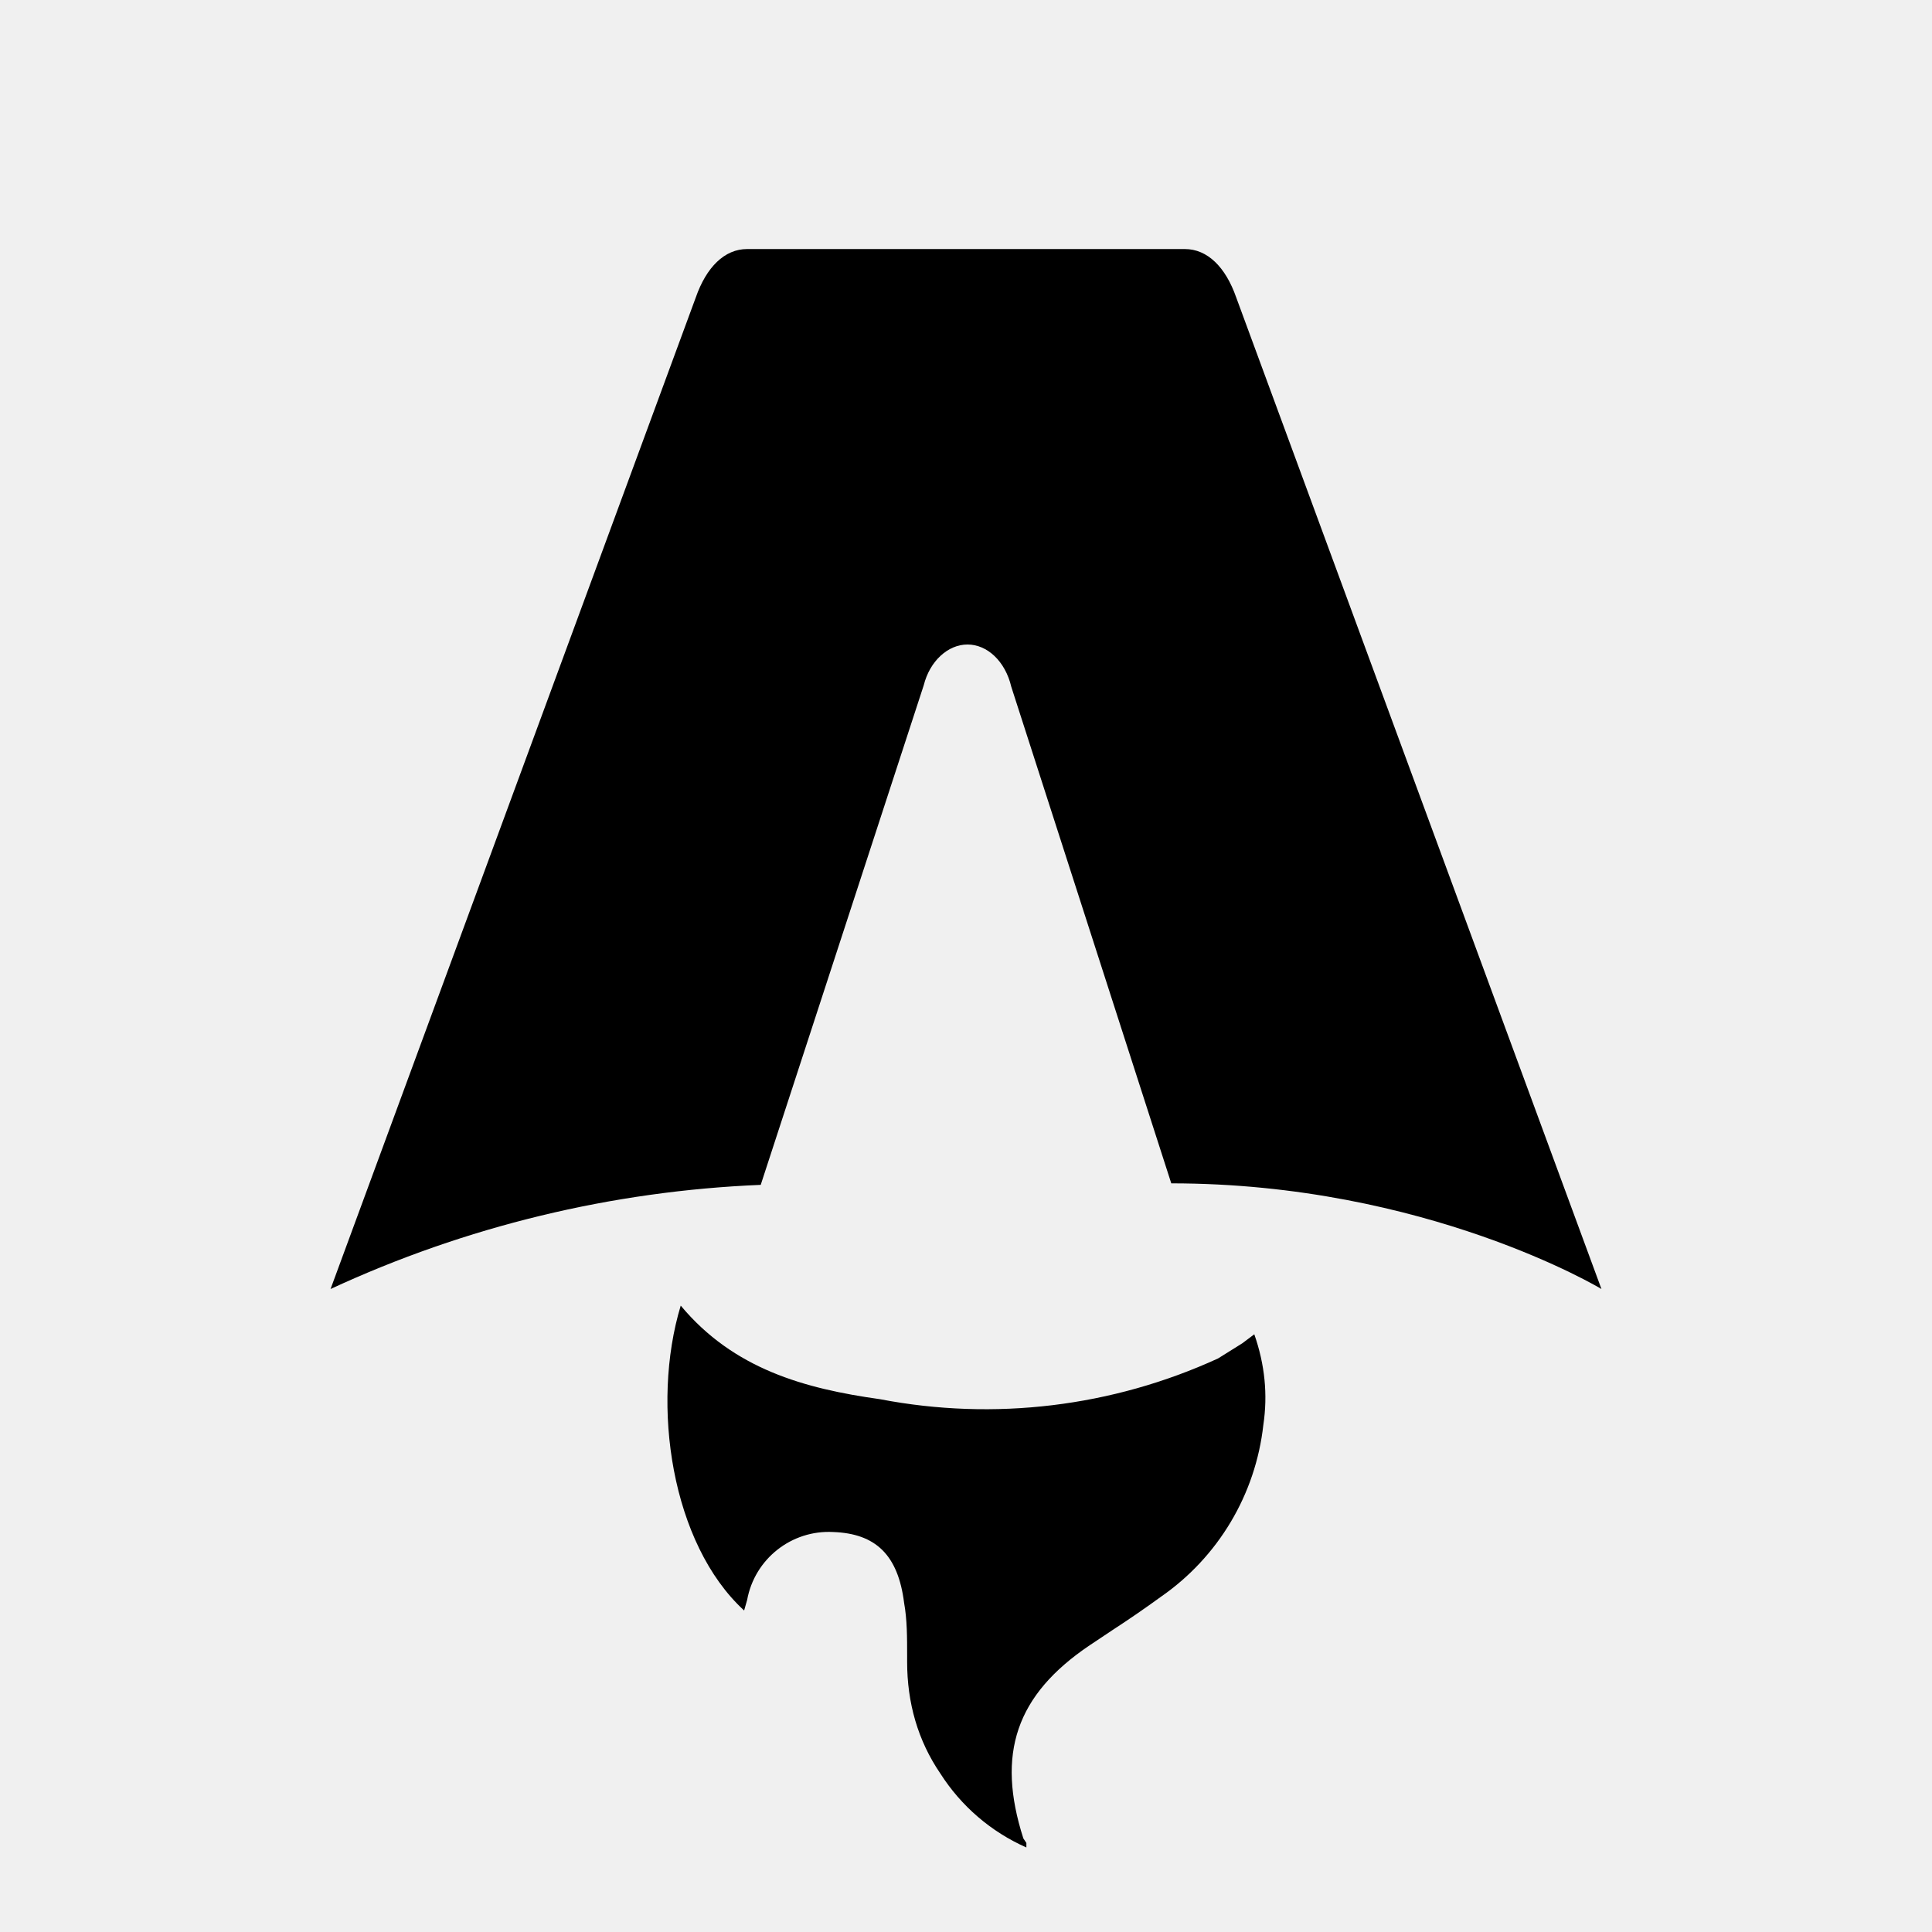
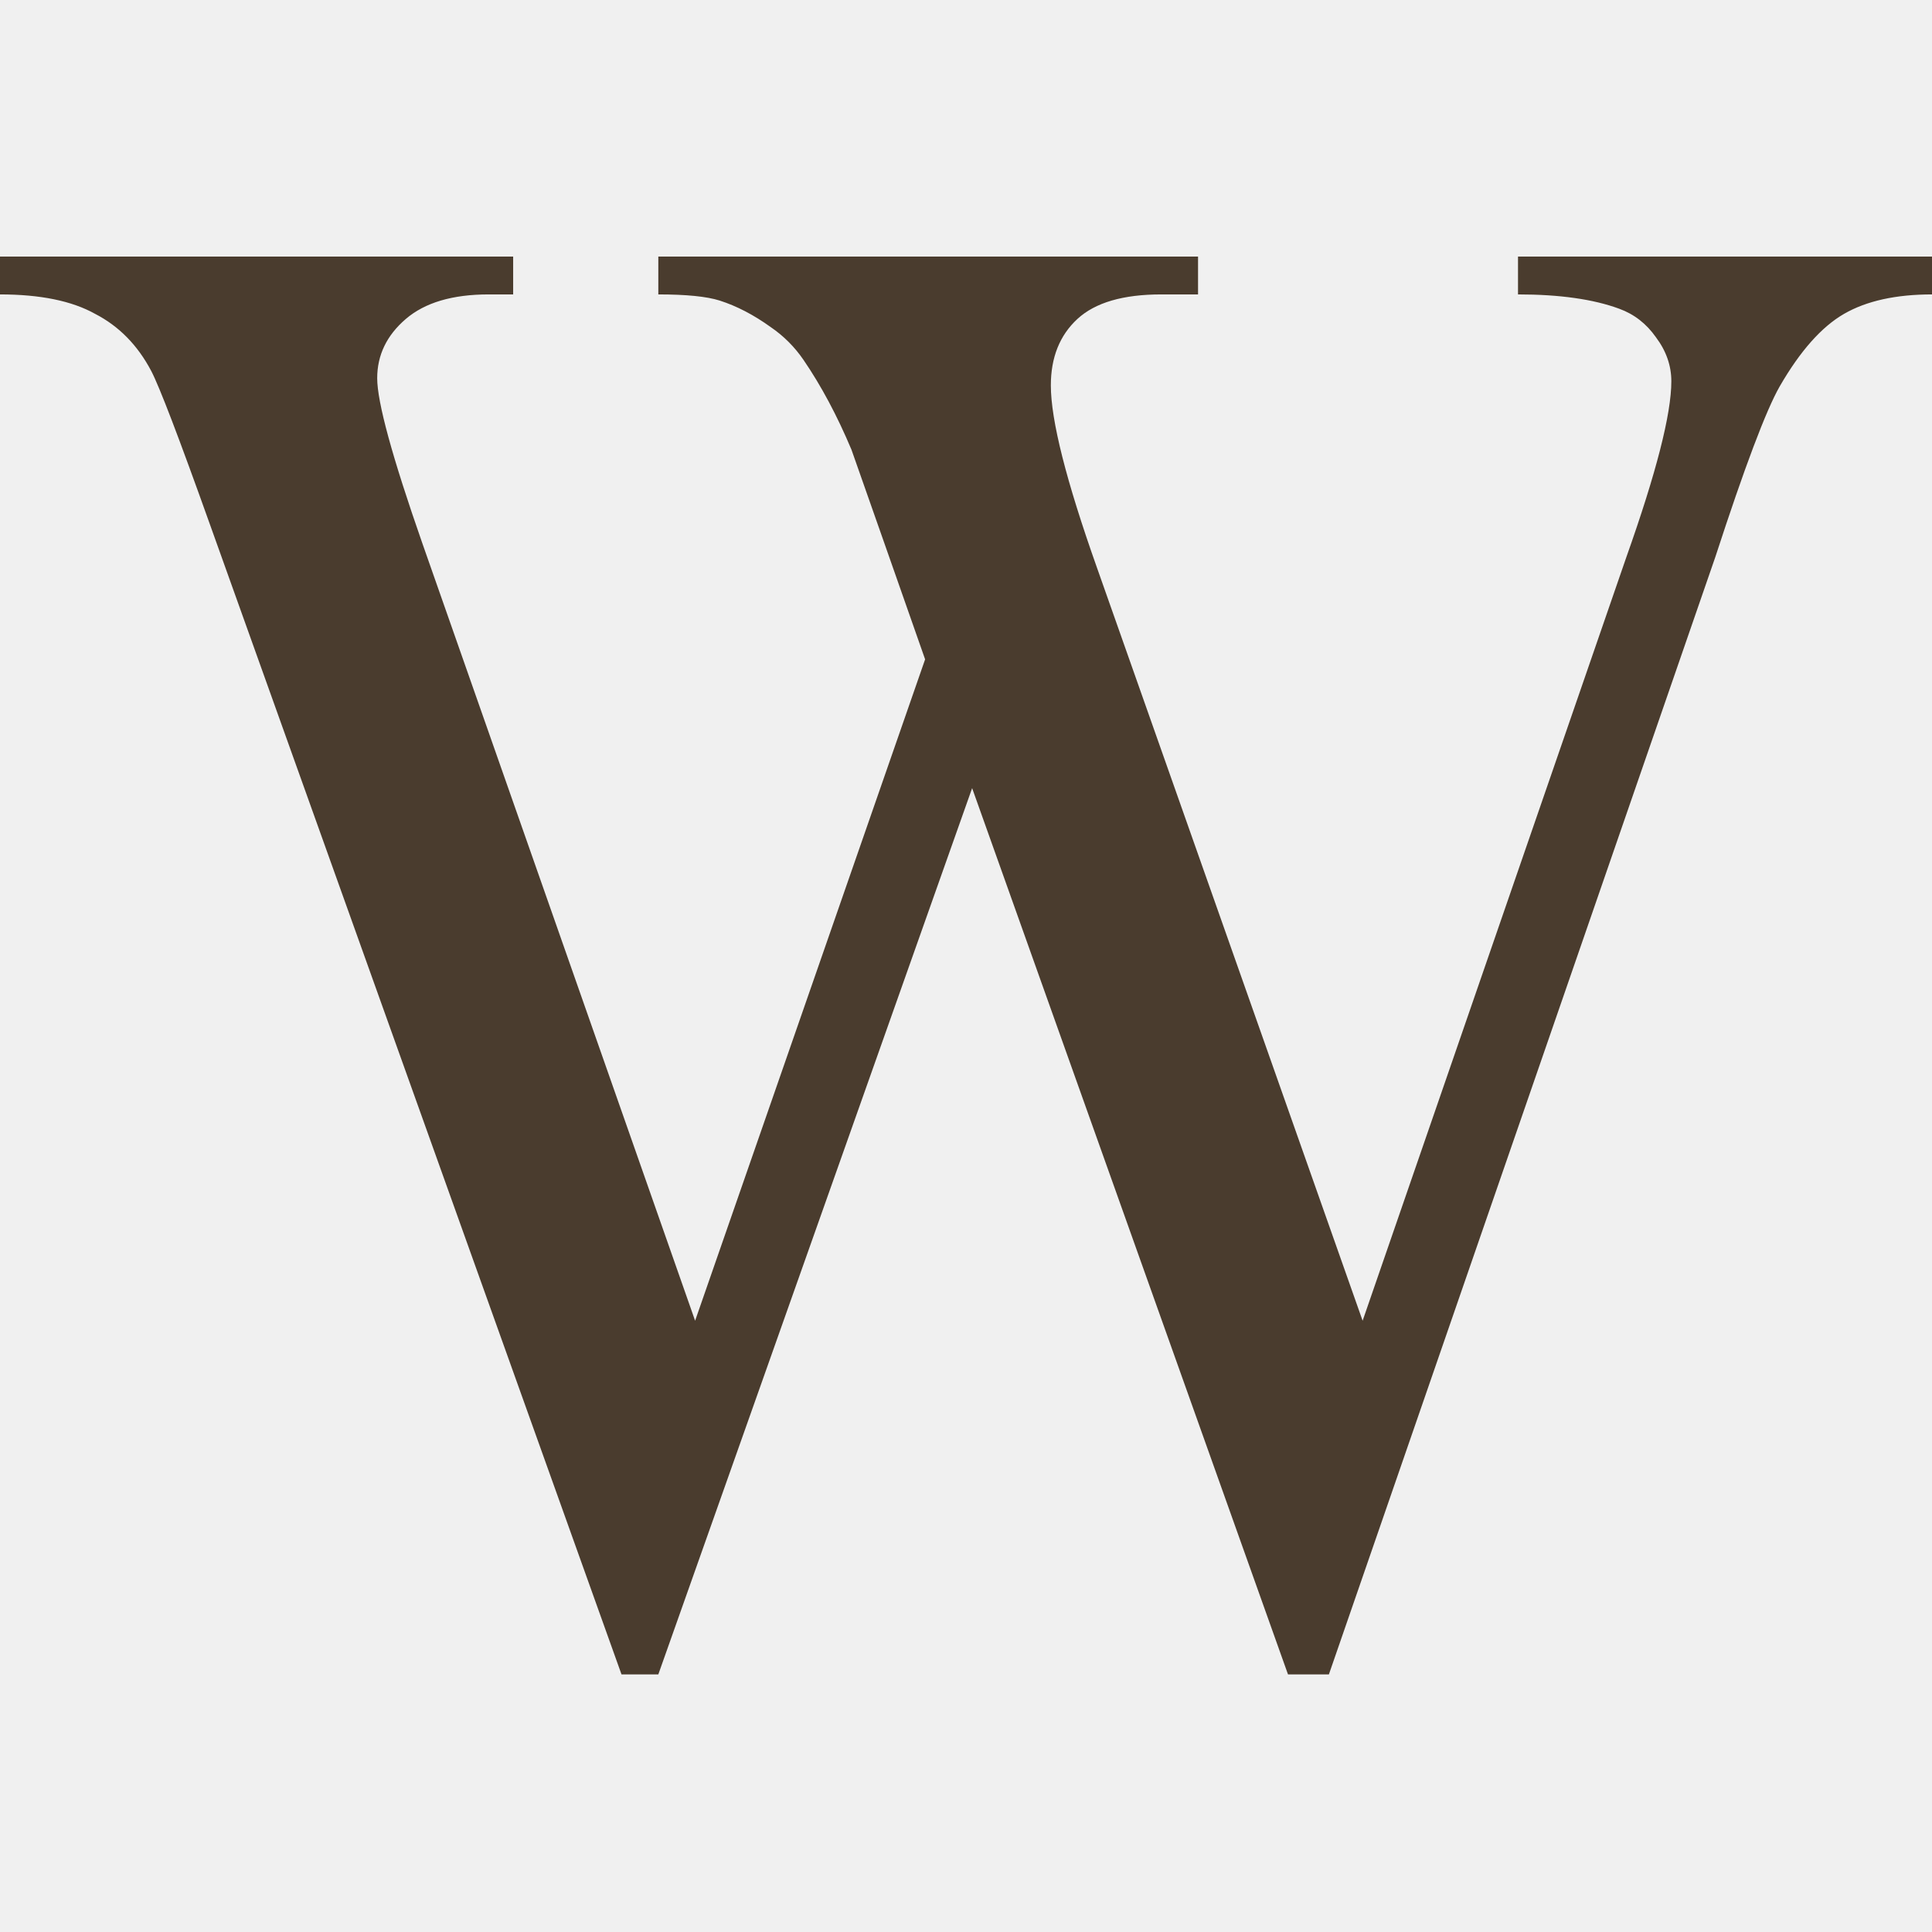
- <svg xmlns="http://www.w3.org/2000/svg" fill="none" viewBox="0 0 128 128">
-   <path d="M50.4 78.5a75.1 75.1 0 0 0-28.5 6.9l24.2-65.7c.7-2 1.9-3.2 3.4-3.2h29c1.5 0 2.7 1.2 3.4 3.2l24.2 65.7s-11.6-7-28.5-7L67 45.5c-.4-1.7-1.6-2.8-2.9-2.8-1.3 0-2.5 1.1-2.9 2.7L50.4 78.5Zm-1.1 28.2Zm-4.2-20.2c-2 6.6-.6 15.8 4.2 20.2a17.5 17.5 0 0 1 .2-.7 5.5 5.5 0 0 1 5.7-4.5c2.8.1 4.3 1.5 4.7 4.7.2 1.1.2 2.3.2 3.5v.4c0 2.7.7 5.2 2.2 7.4a13 13 0 0 0 5.7 4.9v-.3l-.2-.3c-1.8-5.6-.5-9.5 4.4-12.8l1.5-1a73 73 0 0 0 3.2-2.2 16 16 0 0 0 6.8-11.4c.3-2 .1-4-.6-6l-.8.6-1.6 1a37 37 0 0 1-22.4 2.7c-5-.7-9.7-2-13.2-6.2Z" />
+ <svg xmlns="http://www.w3.org/2000/svg" version="1.1" width="1000" height="1000">
  <style>
-         path { fill: #000; }
-         @media (prefers-color-scheme: dark) {
-             path { fill: #FFF; }
-         }
-     </style>
+     #light-icon {
+       display: inline;
+     }
+     #dark-icon {
+       display: none;
+     }
+ 
+     @media (prefers-color-scheme: dark) {
+       #light-icon {
+         display: none;
+       }
+       #dark-icon {
+         display: inline;
+       }
+     }
+   </style>
+   <g id="light-icon">
+     <svg version="1.1" width="1000" height="1000">
+       <g>
+         <g transform="matrix(1.953125,0,0,1.953125,0,132.8125)">
+           <svg width="512" height="376" viewBox="0 0 512 376" fill="none">
+             <path d="M512 0V10.023C502.428 10.023 494.663 11.739 488.703 15.17C482.743 18.602 477.055 25.013 471.636 34.404C468.025 40.725 462.335 55.805 454.569 79.645L352.17 375.738H341.334L257.625 140.868L174.46 375.738H164.707L55.535 70.705C47.407 47.949 42.26 34.495 40.093 30.341C36.481 23.478 31.515 18.421 25.194 15.17C19.053 11.739 10.655 10.023 0 10.023V0H135.992V10.023H129.491C119.918 10.023 112.604 12.191 107.547 16.525C102.49 20.859 99.962 26.097 99.962 32.237C99.962 38.558 103.936 53.096 111.882 75.852L184.212 282.006L245.164 106.735L234.329 75.852L225.659 51.2C221.866 42.17 217.622 34.224 212.927 27.361C210.579 23.93 207.69 21.04 204.259 18.692C199.744 15.441 195.229 13.094 190.713 11.649C187.282 10.565 181.864 10.023 174.46 10.023V0H317.494V10.023H307.742C297.629 10.023 290.224 12.191 285.528 16.525C280.833 20.859 278.485 26.729 278.485 34.133C278.485 43.344 282.548 59.417 290.675 82.353L361.109 282.006L431.002 79.645C438.948 57.25 442.921 41.719 442.921 33.05C442.921 28.896 441.566 25.013 438.857 21.401C436.329 17.789 433.078 15.261 429.105 13.816C422.243 11.287 413.302 10.023 402.286 10.023V0H512Z" fill="#4A3C2E" />
+           </svg>
+         </g>
+       </g>
+     </svg>
+   </g>
+   <g id="dark-icon">
+     <svg version="1.1" width="1000" height="1000">
+       <g clip-path="url(#SvgjsClipPath1039)">
+         <rect width="1000" height="1000" fill="#f2c96b" />
+         <g transform="matrix(1.367188,0,0,1.367188,150,242.9688)">
+           <svg width="512" height="376" viewBox="0 0 512 376" fill="none">
+             <path d="M512 0V10.023C502.428 10.023 494.663 11.739 488.703 15.17C482.743 18.602 477.055 25.013 471.636 34.404C468.025 40.725 462.335 55.805 454.569 79.645L352.17 375.738H341.334L257.625 140.868L174.46 375.738H164.707L55.535 70.705C47.407 47.949 42.26 34.495 40.093 30.341C36.481 23.478 31.515 18.421 25.194 15.17C19.053 11.739 10.655 10.023 0 10.023V0H135.992V10.023H129.491C119.918 10.023 112.604 12.191 107.547 16.525C102.49 20.859 99.962 26.097 99.962 32.237C99.962 38.558 103.936 53.096 111.882 75.852L184.212 282.006L245.164 106.735L234.329 75.852L225.659 51.2C221.866 42.17 217.622 34.224 212.927 27.361C210.579 23.93 207.69 21.04 204.259 18.692C199.744 15.441 195.229 13.094 190.713 11.649C187.282 10.565 181.864 10.023 174.46 10.023V0H317.494V10.023H307.742C297.629 10.023 290.224 12.191 285.528 16.525C280.833 20.859 278.485 26.729 278.485 34.133C278.485 43.344 282.548 59.417 290.675 82.353L361.109 282.006L431.002 79.645C438.948 57.25 442.921 41.719 442.921 33.05C442.921 28.896 441.566 25.013 438.857 21.401C436.329 17.789 433.078 15.261 429.105 13.816C422.243 11.287 413.302 10.023 402.286 10.023V0H512Z" fill="#4A3C2E" />
+           </svg>
+         </g>
+       </g>
+       <defs>
+         <clipPath id="SvgjsClipPath1039">
+           <rect width="1000" height="1000" x="0" y="0" rx="300" ry="300" />
+         </clipPath>
+       </defs>
+     </svg>
+   </g>
</svg>
